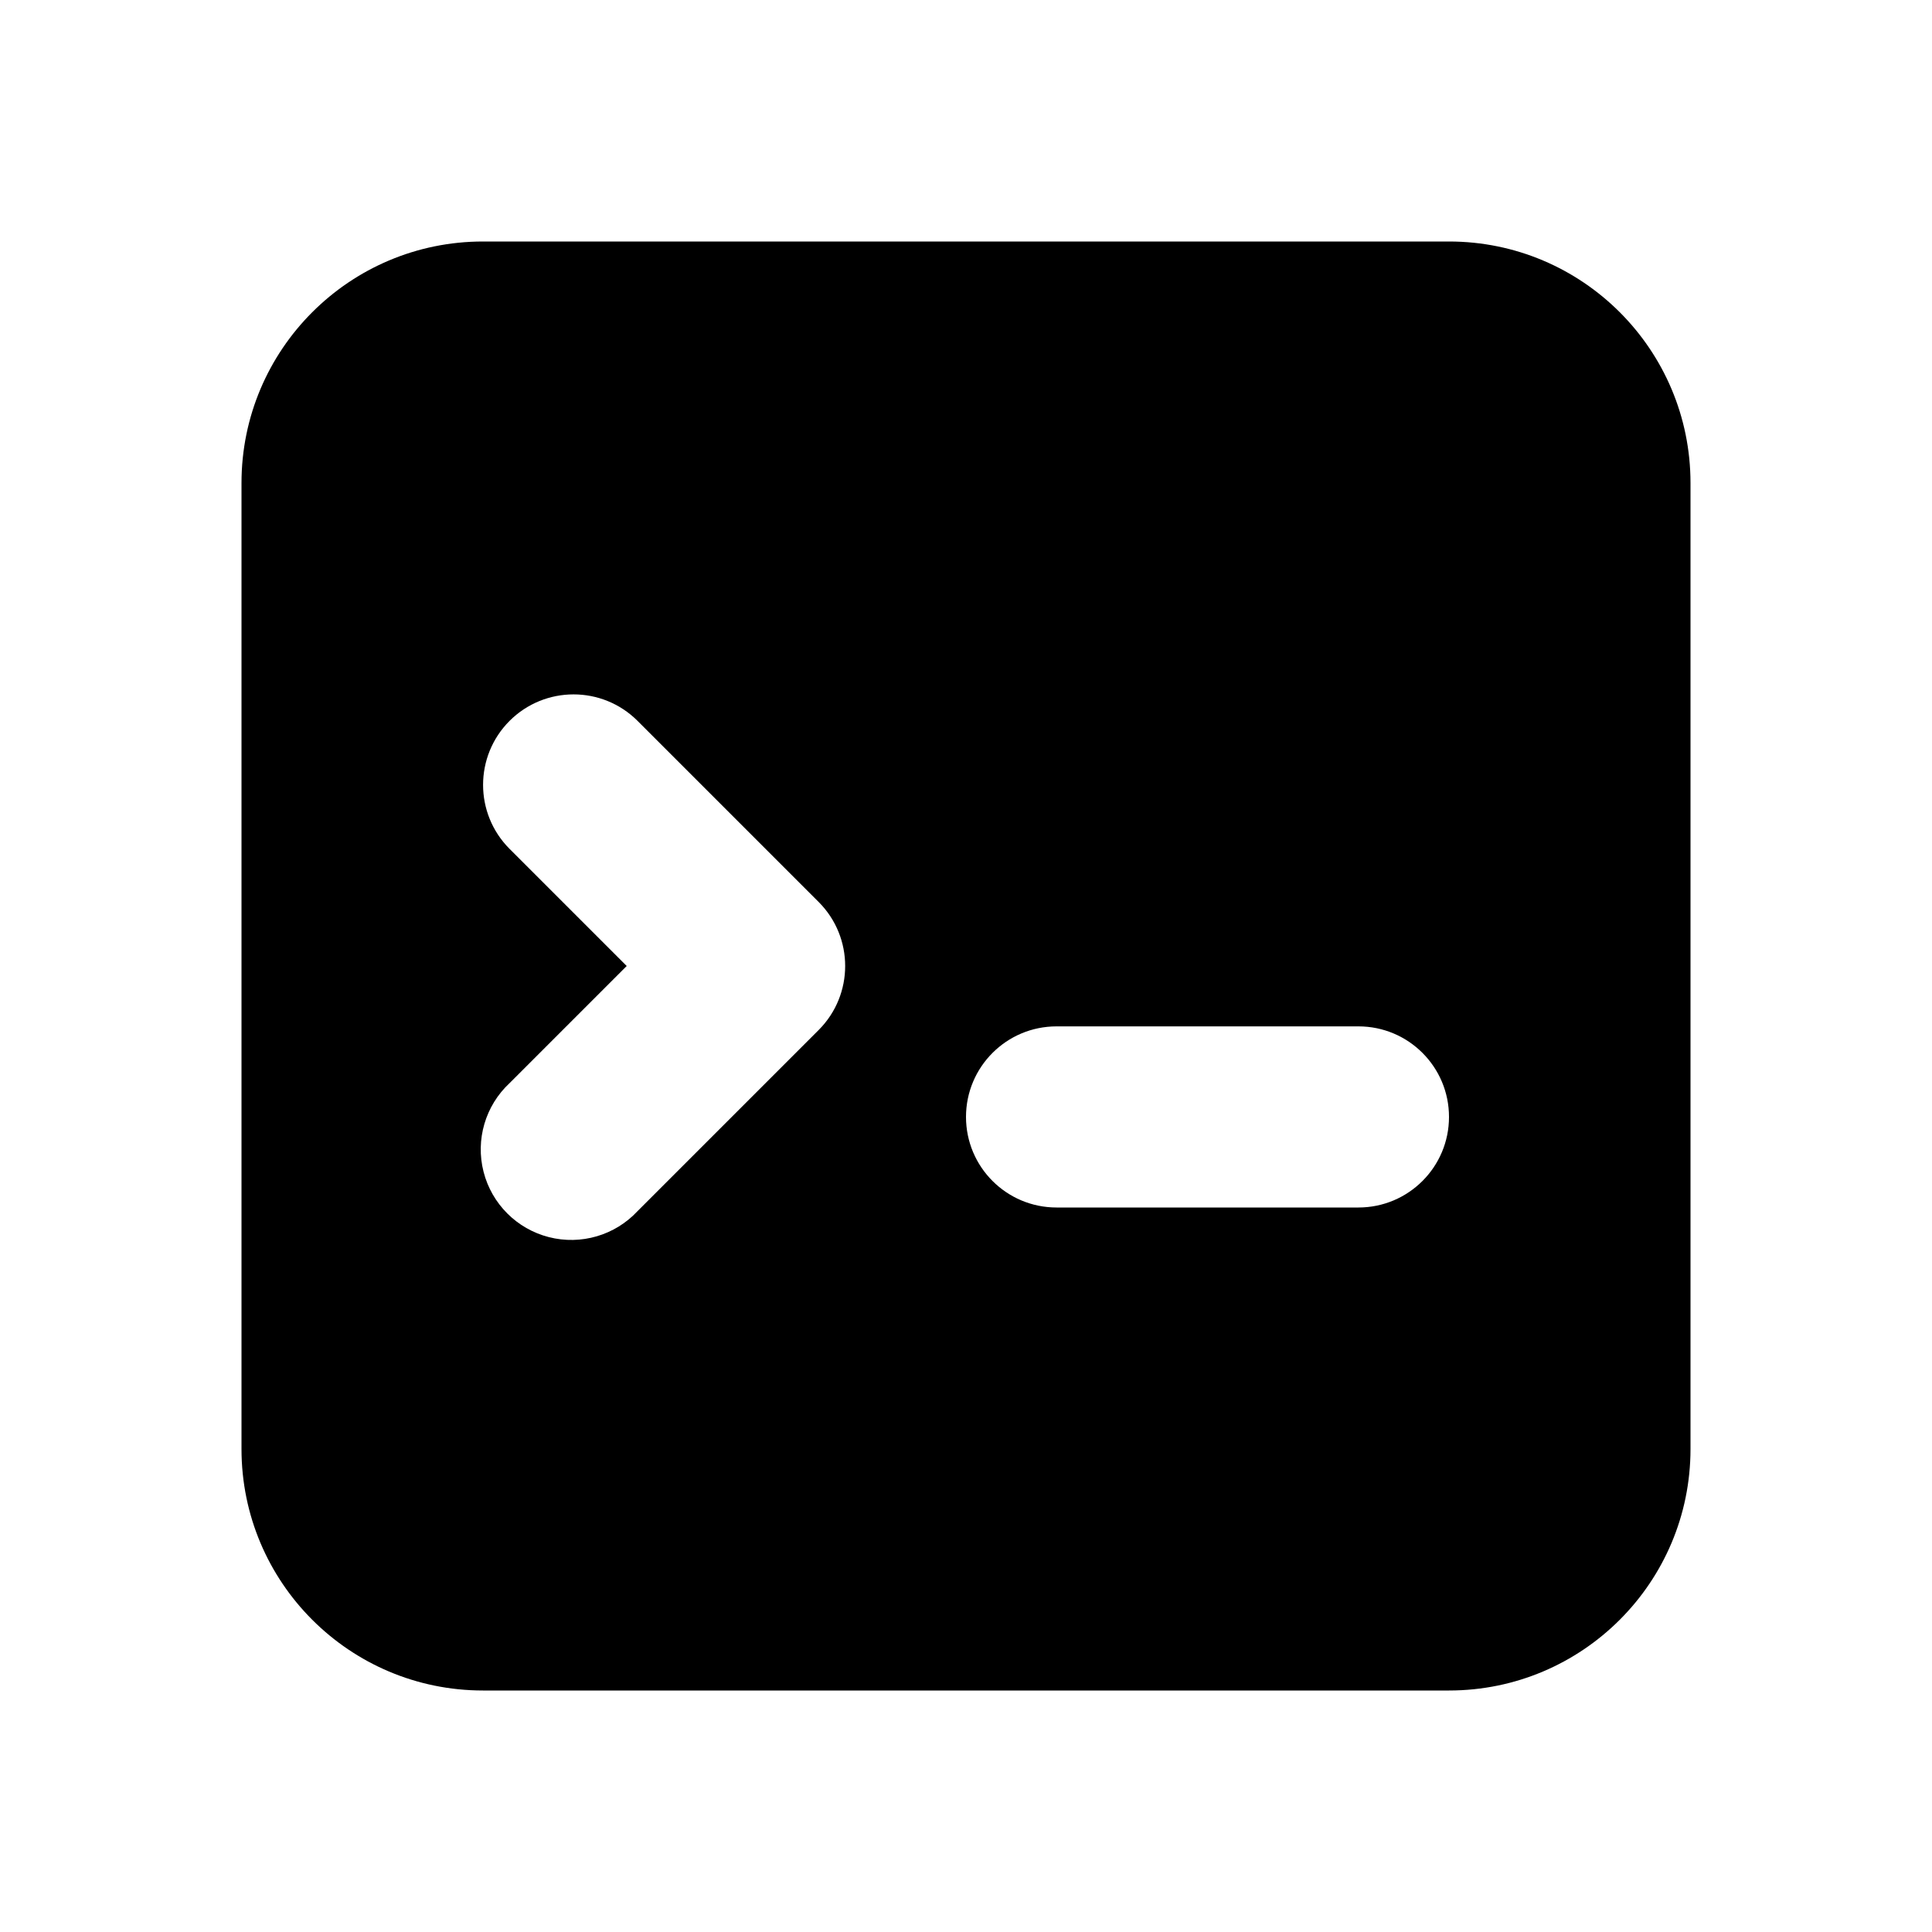
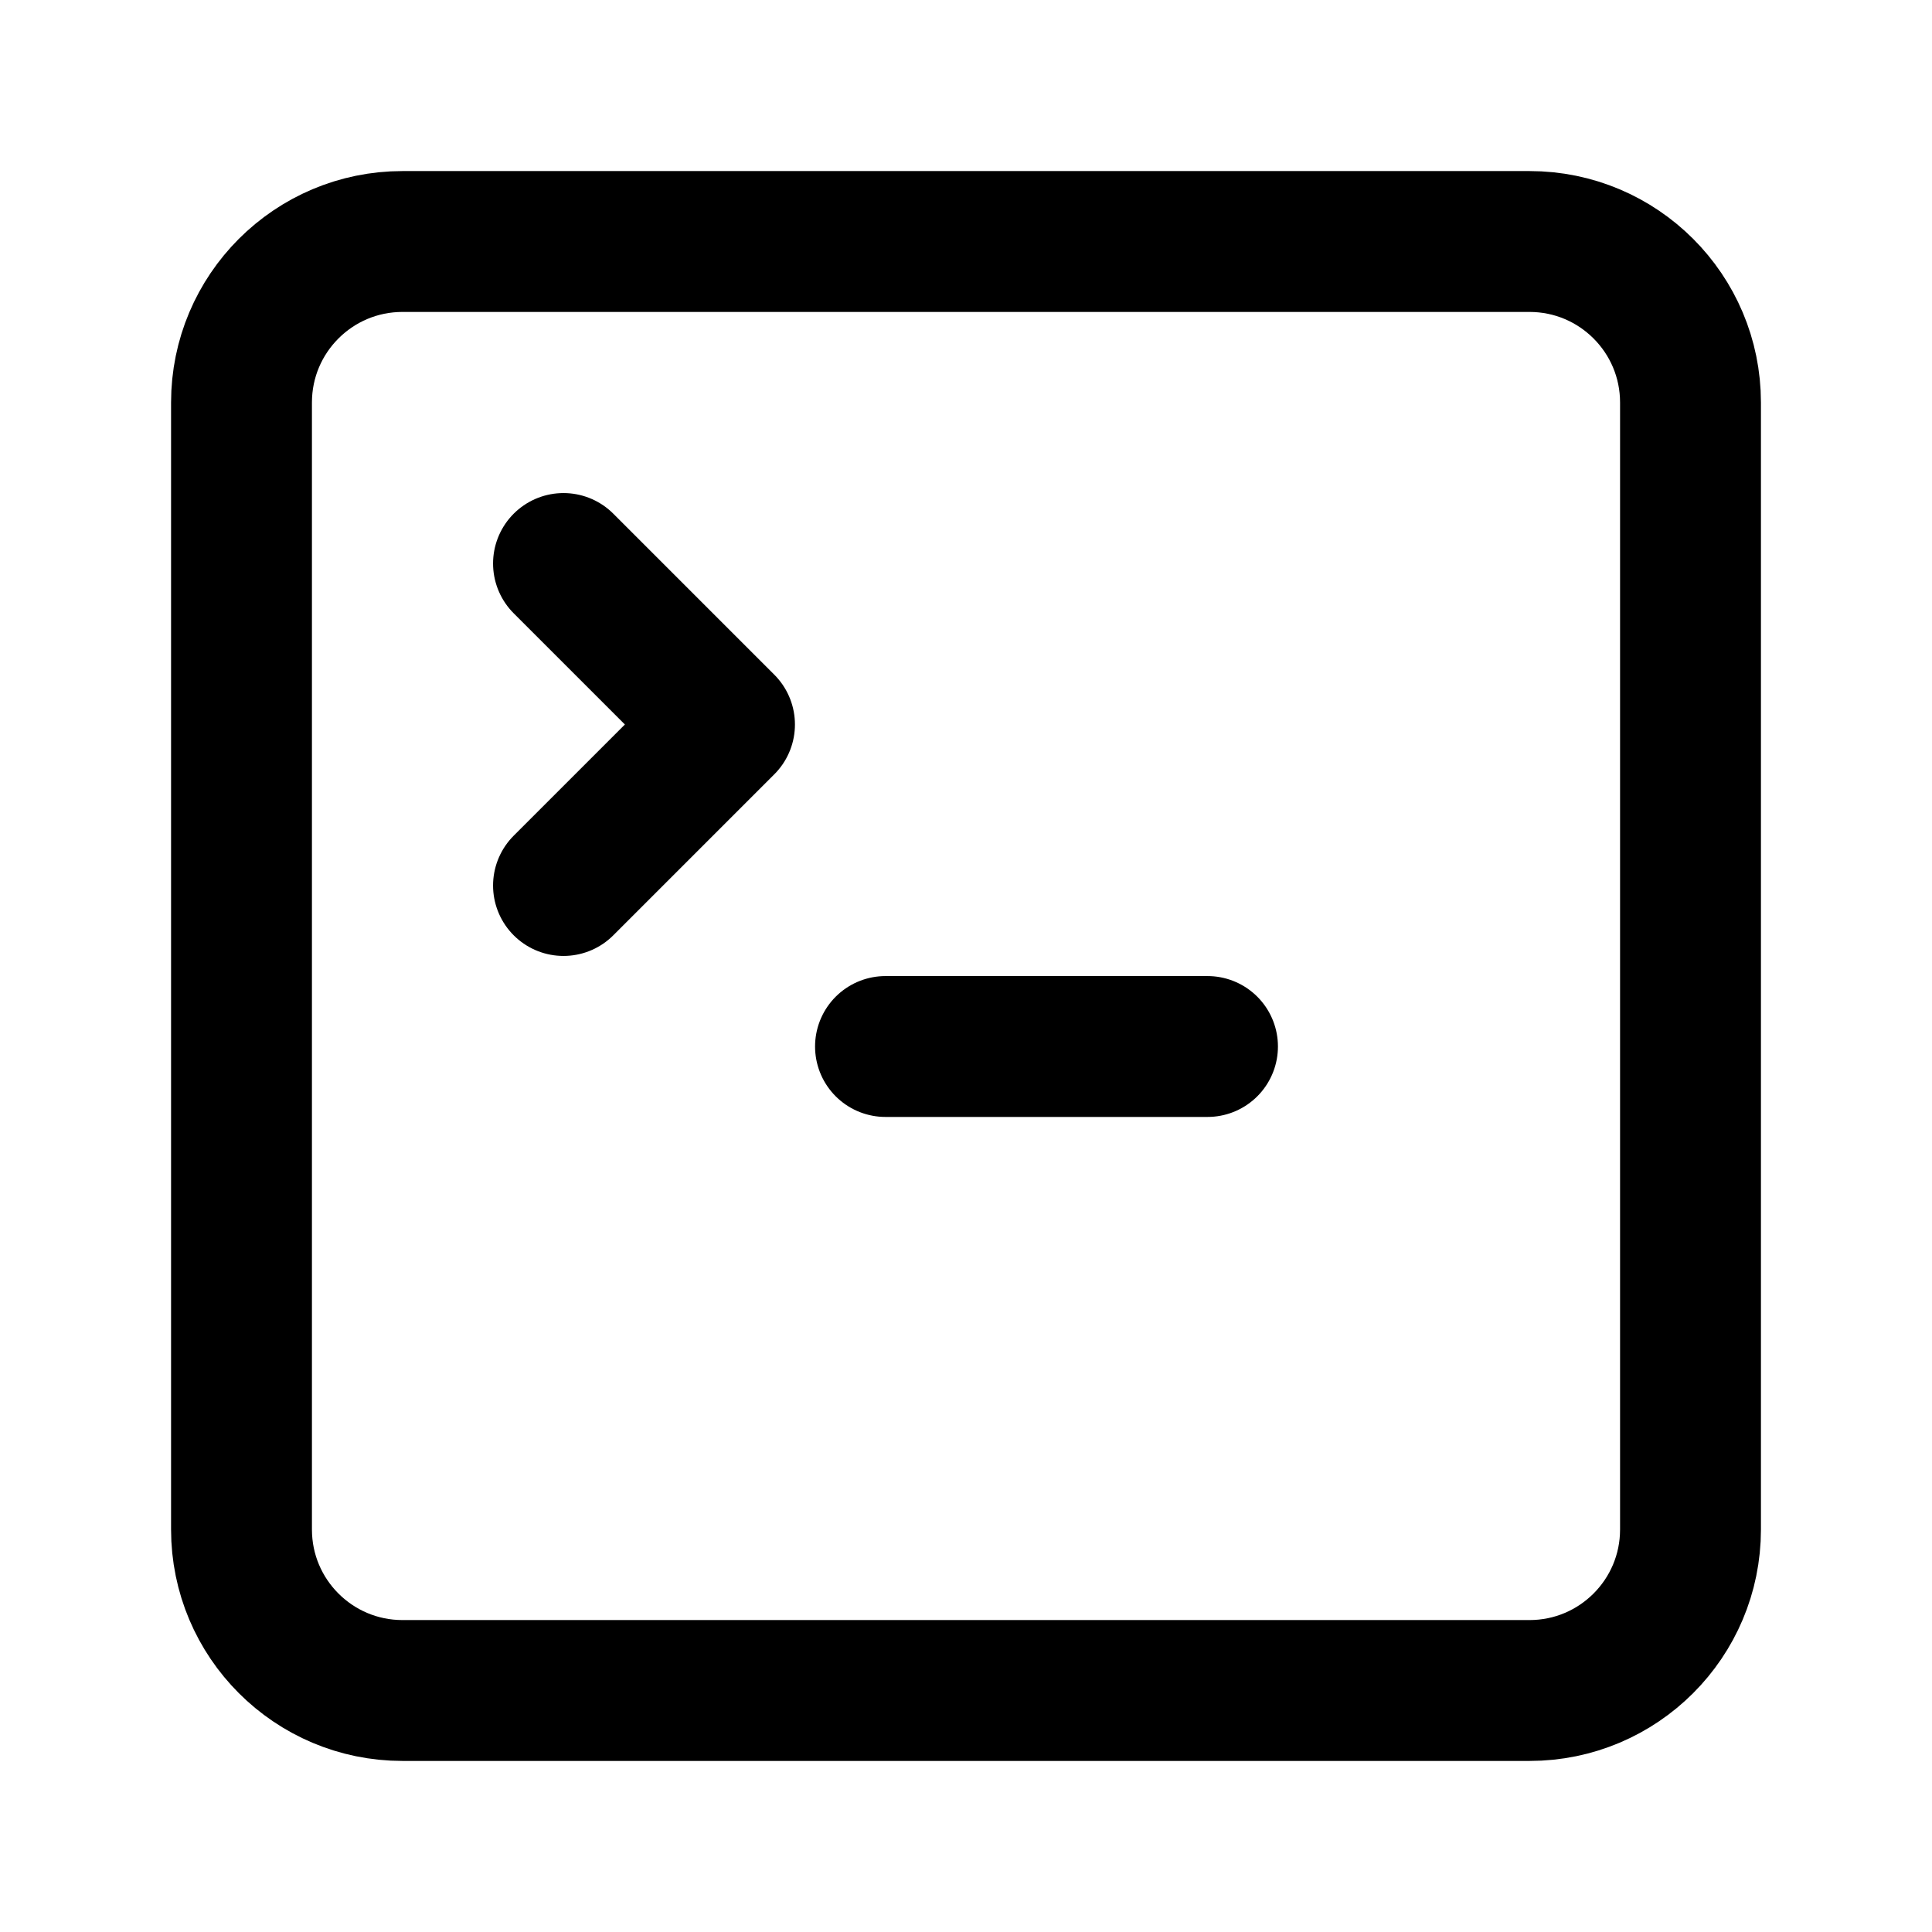
- <svg xmlns="http://www.w3.org/2000/svg" viewBox="0 0 16 16" fill="currentColor">
-   <path fill-rule="evenodd" d="M2 4a2 2 0 0 1 2-2h8a2 2 0 0 1 2 2v8a2 2 0 0 1-2 2H4a2 2 0 0 1-2-2V4Zm2.22 1.97a.75.75 0 0 0 0 1.06l.97.97-.97.97a.75.75 0 1 0 1.06 1.06l1.5-1.5a.75.75 0 0 0 0-1.06l-1.5-1.5a.75.75 0 0 0-1.06 0ZM8.75 8.5a.75.75 0 0 0 0 1.5h2.5a.75.75 0 0 0 0-1.5h-2.5Z" clip-rule="evenodd" />
+ <svg xmlns="http://www.w3.org/2000/svg" viewBox="0 0 24 24">
+   <path d="m7 11 2-2-2-2" fill="none" stroke="currentColor" stroke-width="1.75" stroke-linecap="round" stroke-linejoin="round" />
+   <path d="M11 13h4" fill="none" stroke="currentColor" stroke-width="1.75" stroke-linecap="round" stroke-linejoin="round" />
+   <rect width="18" height="18" x="3" y="3" rx="2" ry="2" fill="none" stroke="currentColor" stroke-width="1.75" stroke-linecap="round" stroke-linejoin="round" />
</svg>
